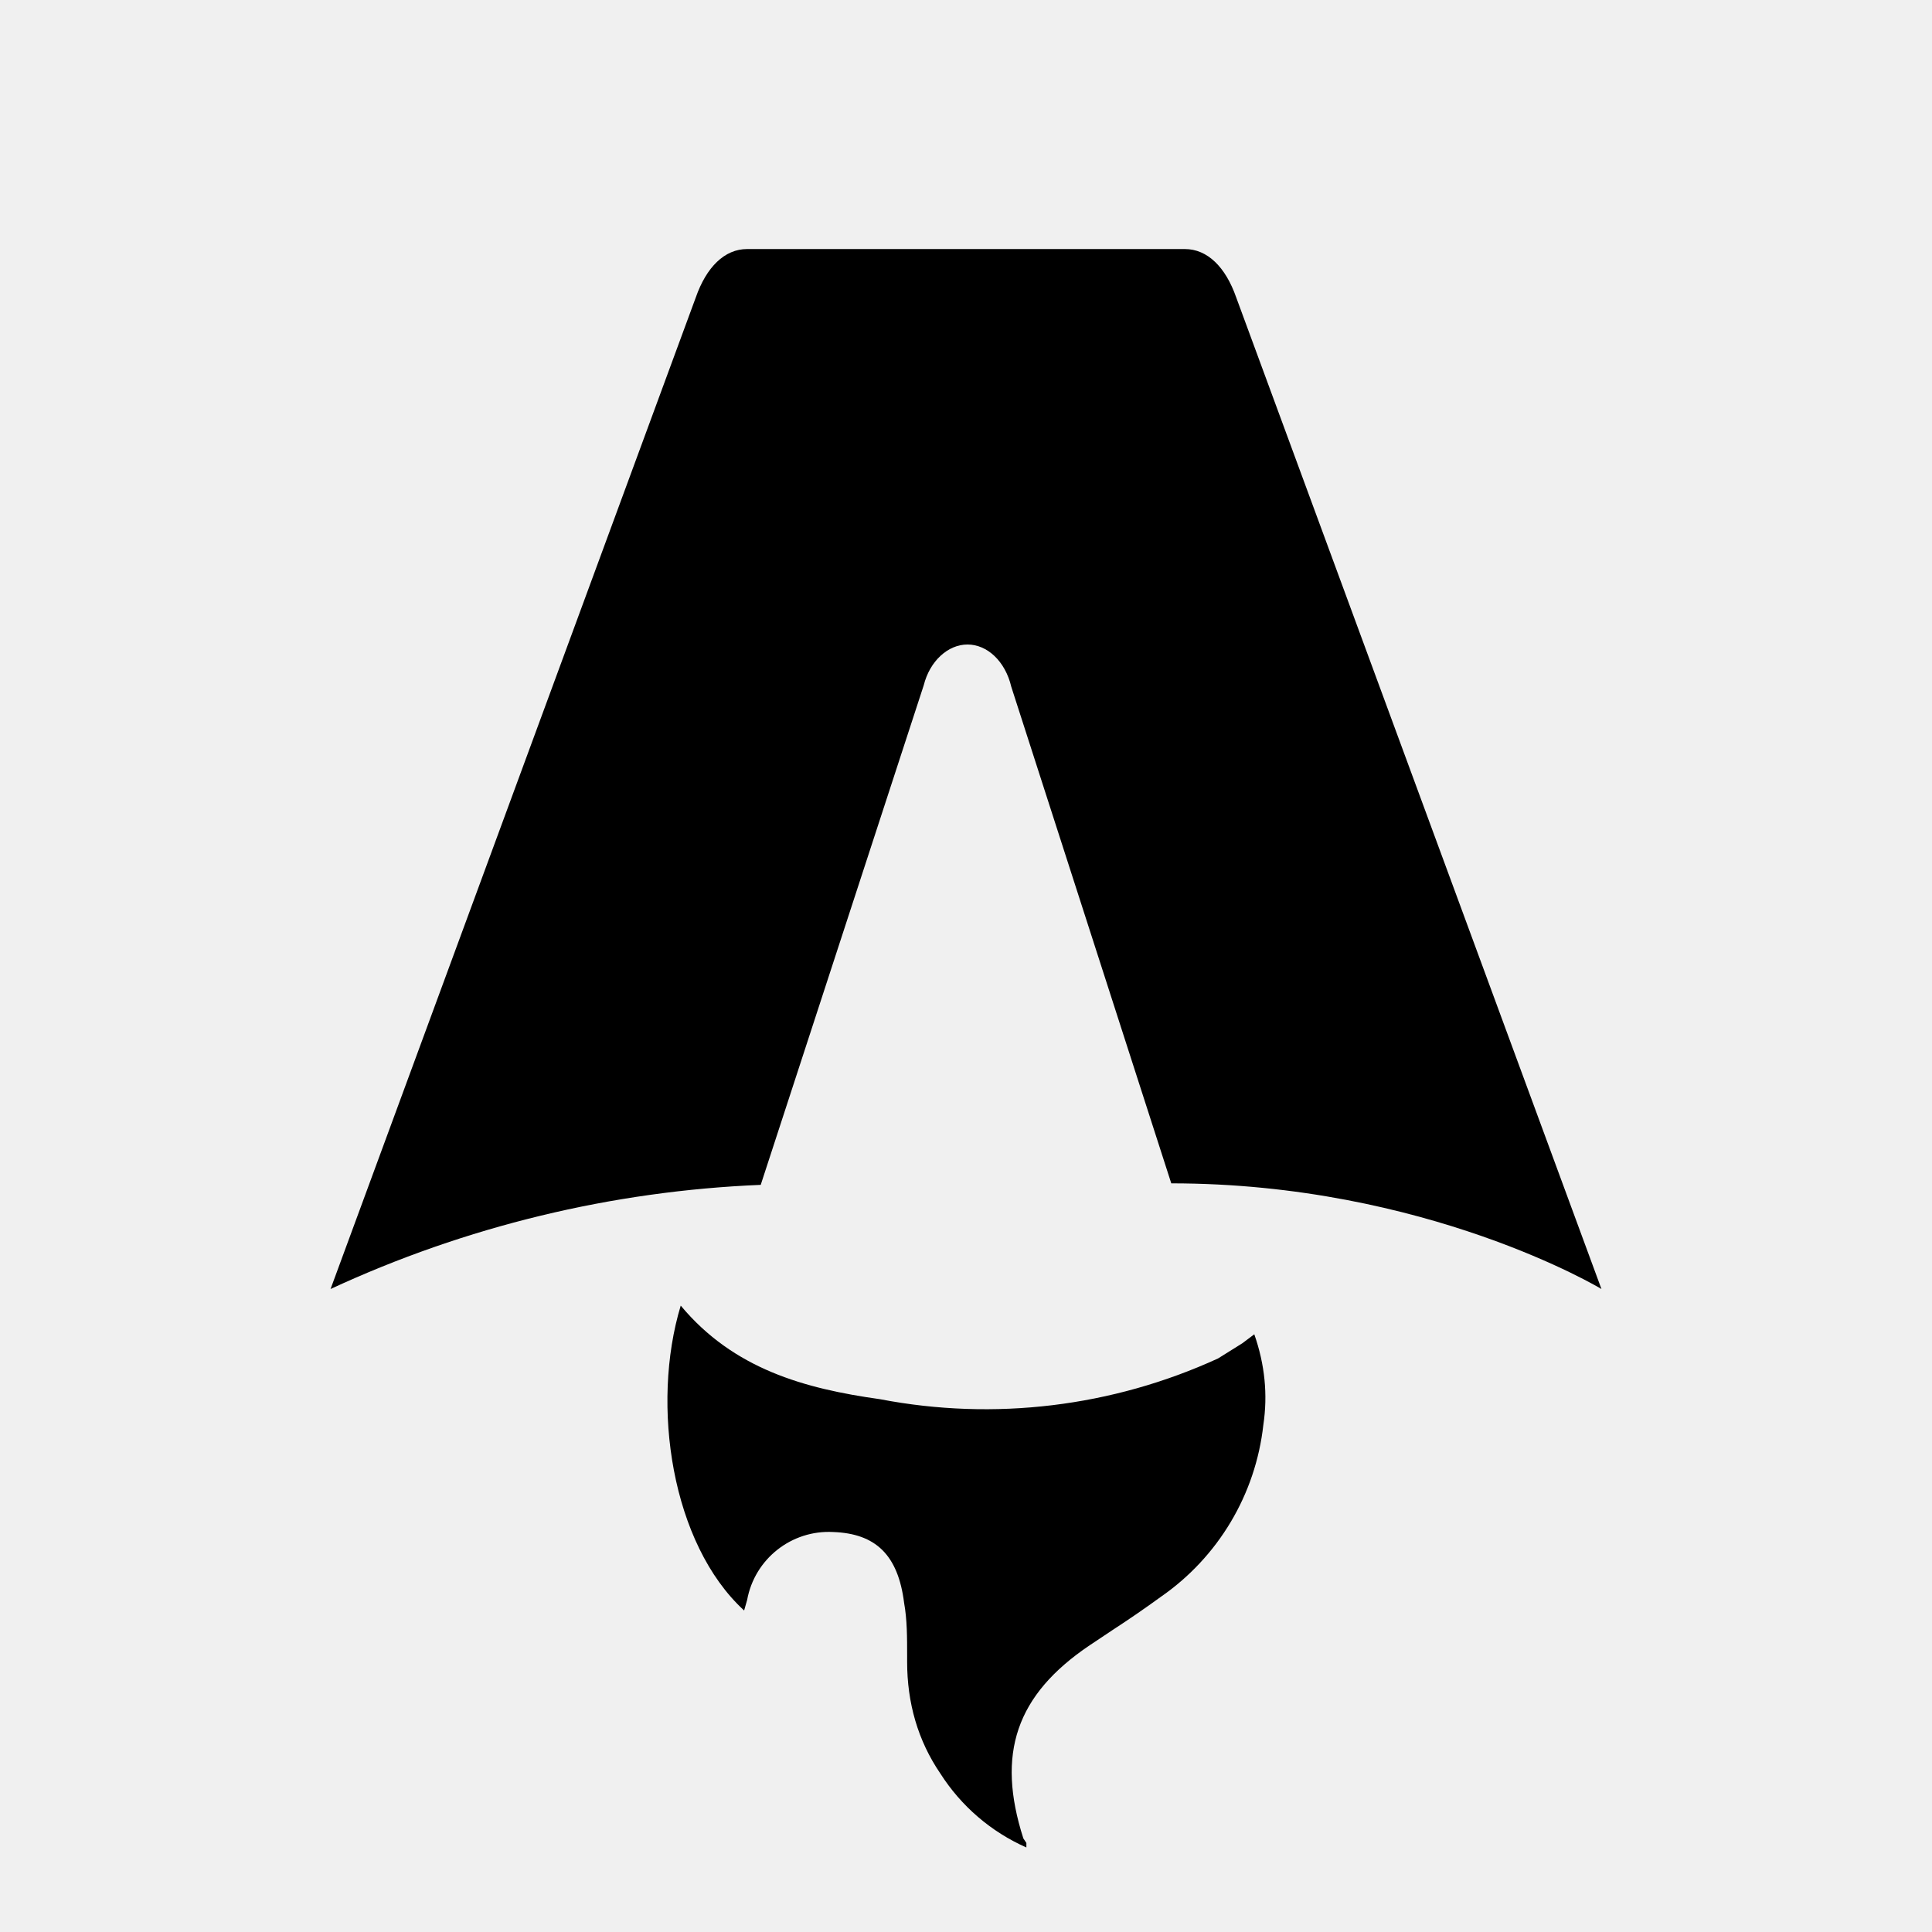
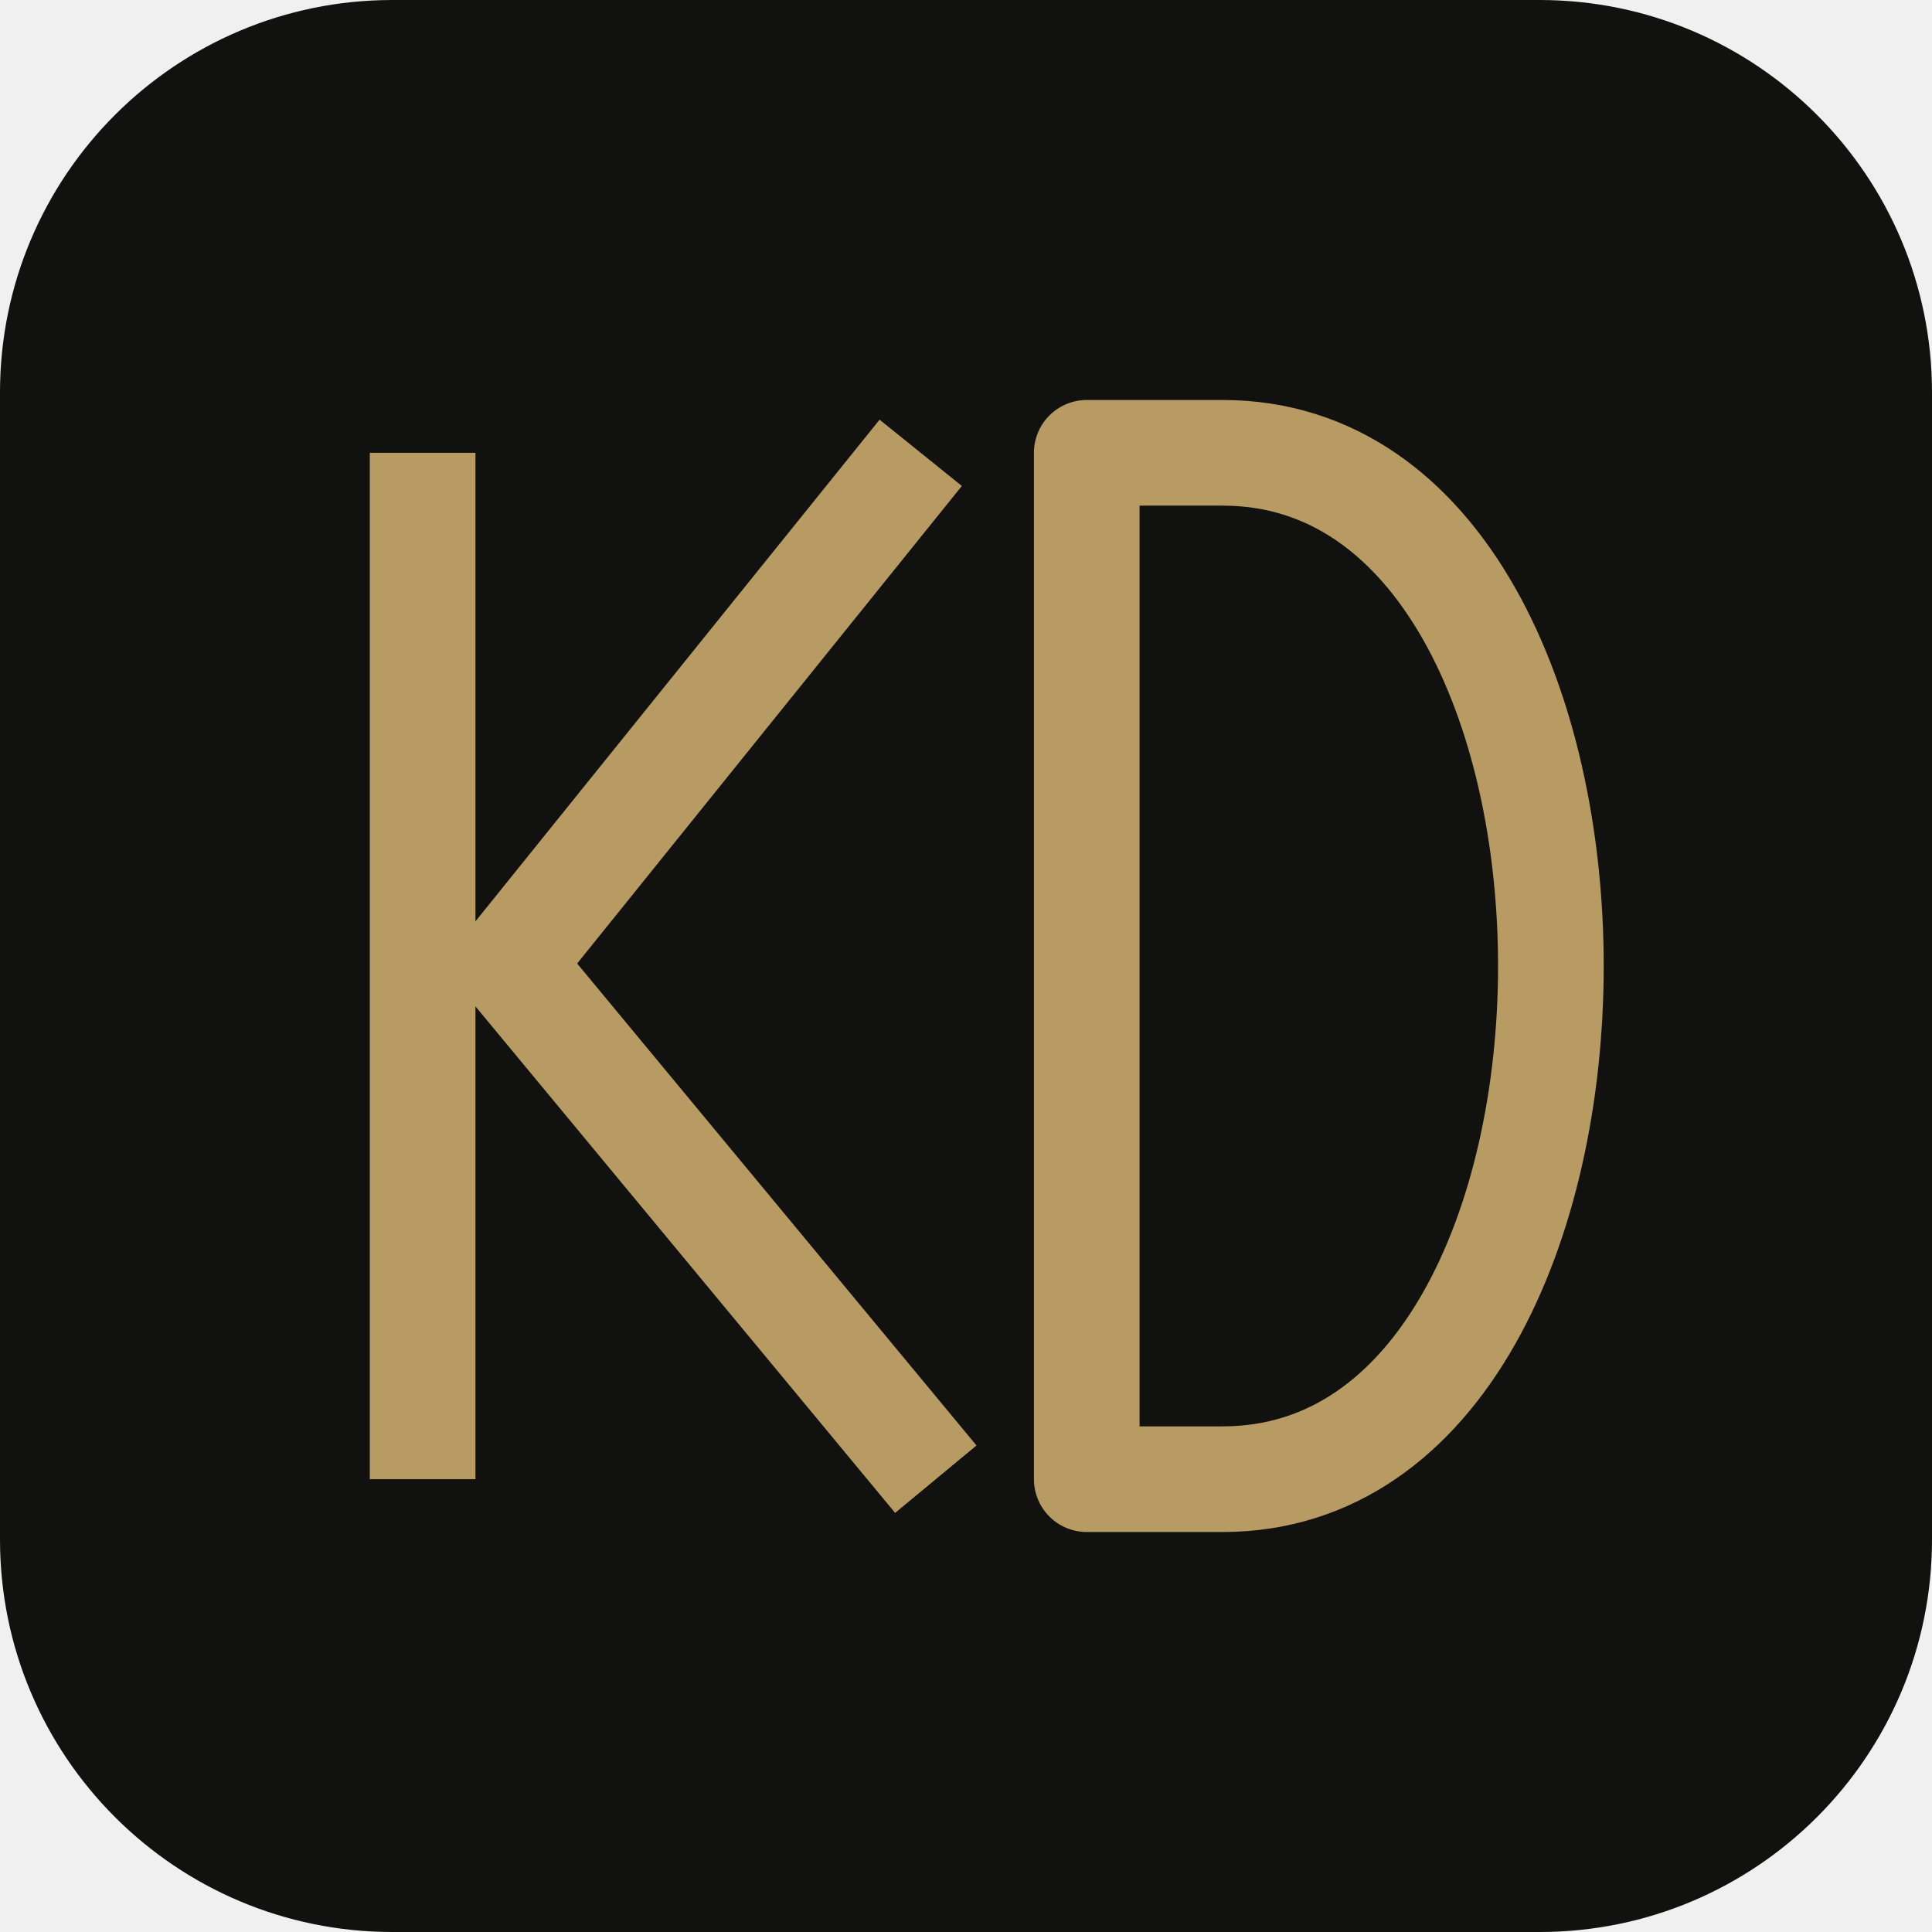
- <svg xmlns="http://www.w3.org/2000/svg" fill="none" viewBox="0 0 128 128">
-   <path d="M50.4 78.5a75.1 75.1 0 0 0-28.5 6.9l24.2-65.7c.7-2 1.9-3.2 3.4-3.2h29c1.5 0 2.7 1.2 3.4 3.2l24.2 65.7s-11.6-7-28.5-7L67 45.5c-.4-1.7-1.6-2.8-2.9-2.8-1.3 0-2.5 1.1-2.9 2.7L50.4 78.5Zm-1.1 28.2Zm-4.2-20.2c-2 6.6-.6 15.8 4.2 20.2a17.5 17.5 0 0 1 .2-.7 5.5 5.5 0 0 1 5.7-4.5c2.8.1 4.3 1.5 4.7 4.7.2 1.1.2 2.3.2 3.5v.4c0 2.7.7 5.2 2.2 7.4a13 13 0 0 0 5.7 4.9v-.3l-.2-.3c-1.8-5.6-.5-9.5 4.4-12.8l1.5-1a73 73 0 0 0 3.2-2.2 16 16 0 0 0 6.8-11.4c.3-2 .1-4-.6-6l-.8.6-1.6 1a37 37 0 0 1-22.4 2.7c-5-.7-9.7-2-13.2-6.2Z" />
-   <style>
-         path { fill: #000; }
-         @media (prefers-color-scheme: dark) {
-             path { fill: #FFF; }
-         }
-     </style>
+ <svg xmlns="http://www.w3.org/2000/svg" viewBox="0 0 128 128">
+   <rect width="128" height="128" rx="26" fill="#11110f" />
+   <path d="M28 30v68m4-32 29-36M33 63l29 35M72 30v68h9c29 0 29-68 0-68h-9Z" fill="none" stroke="#b79b62" stroke-width="7" stroke-linejoin="round" />
</svg>
